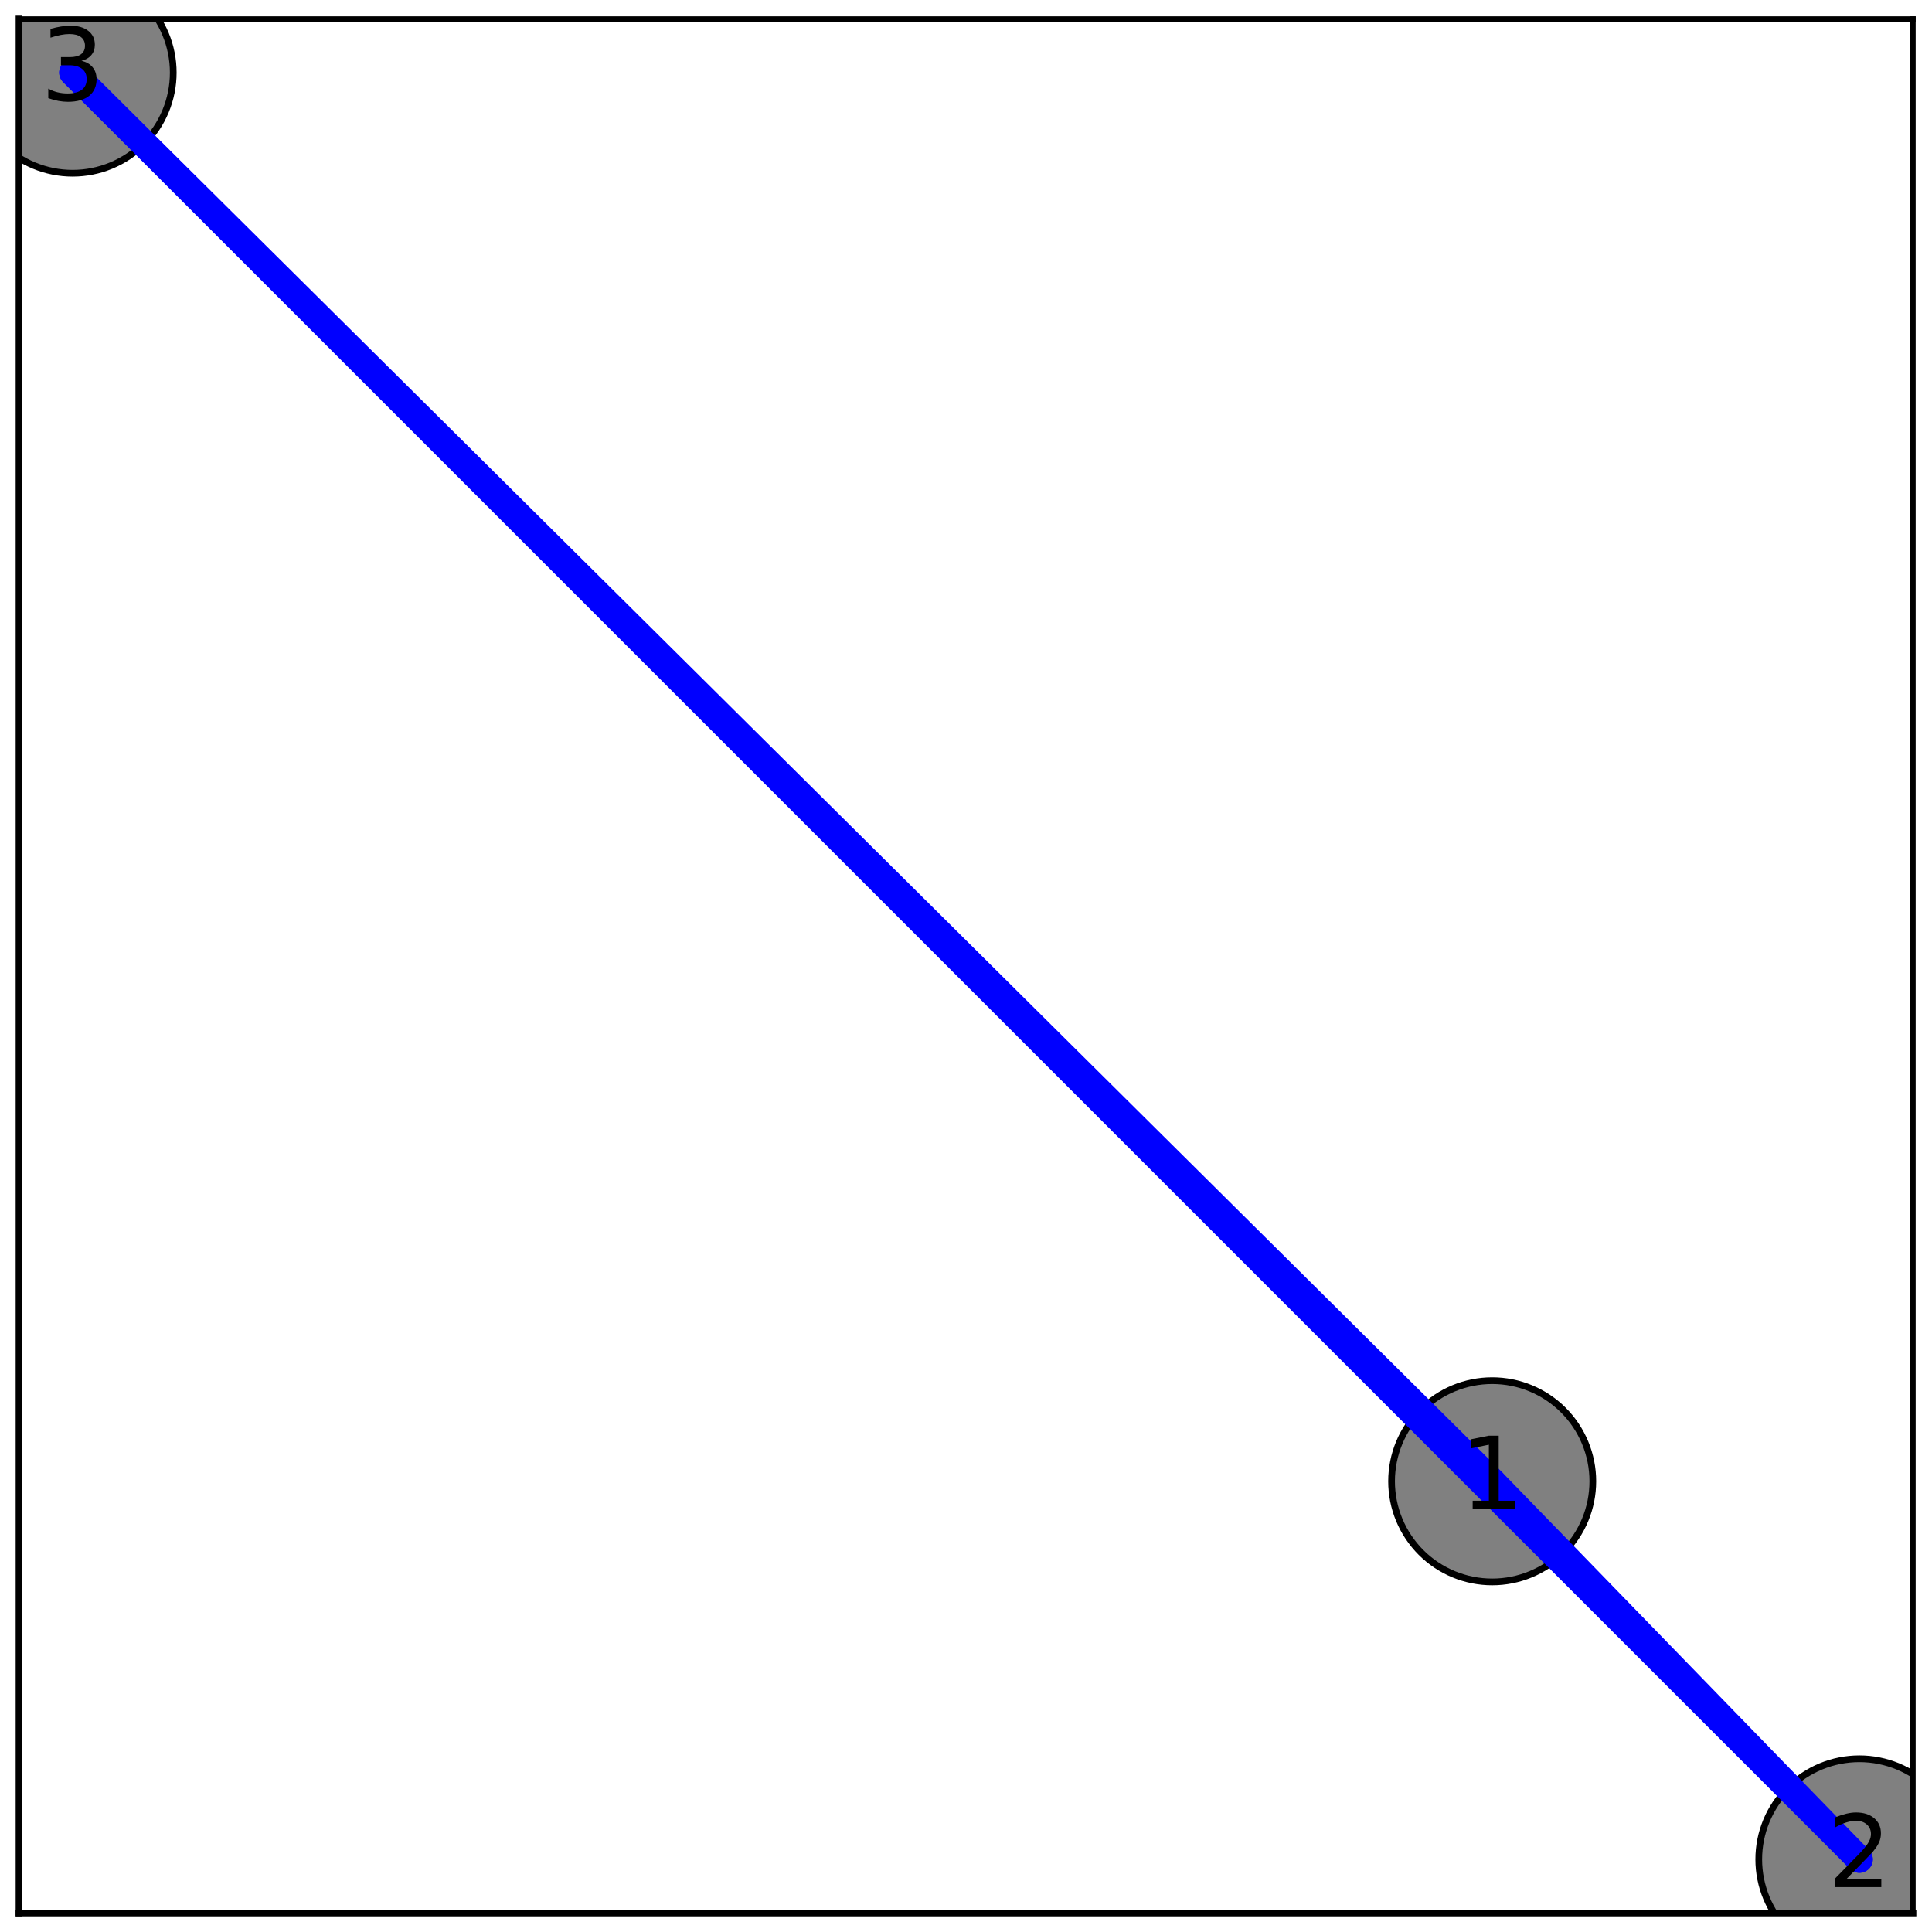
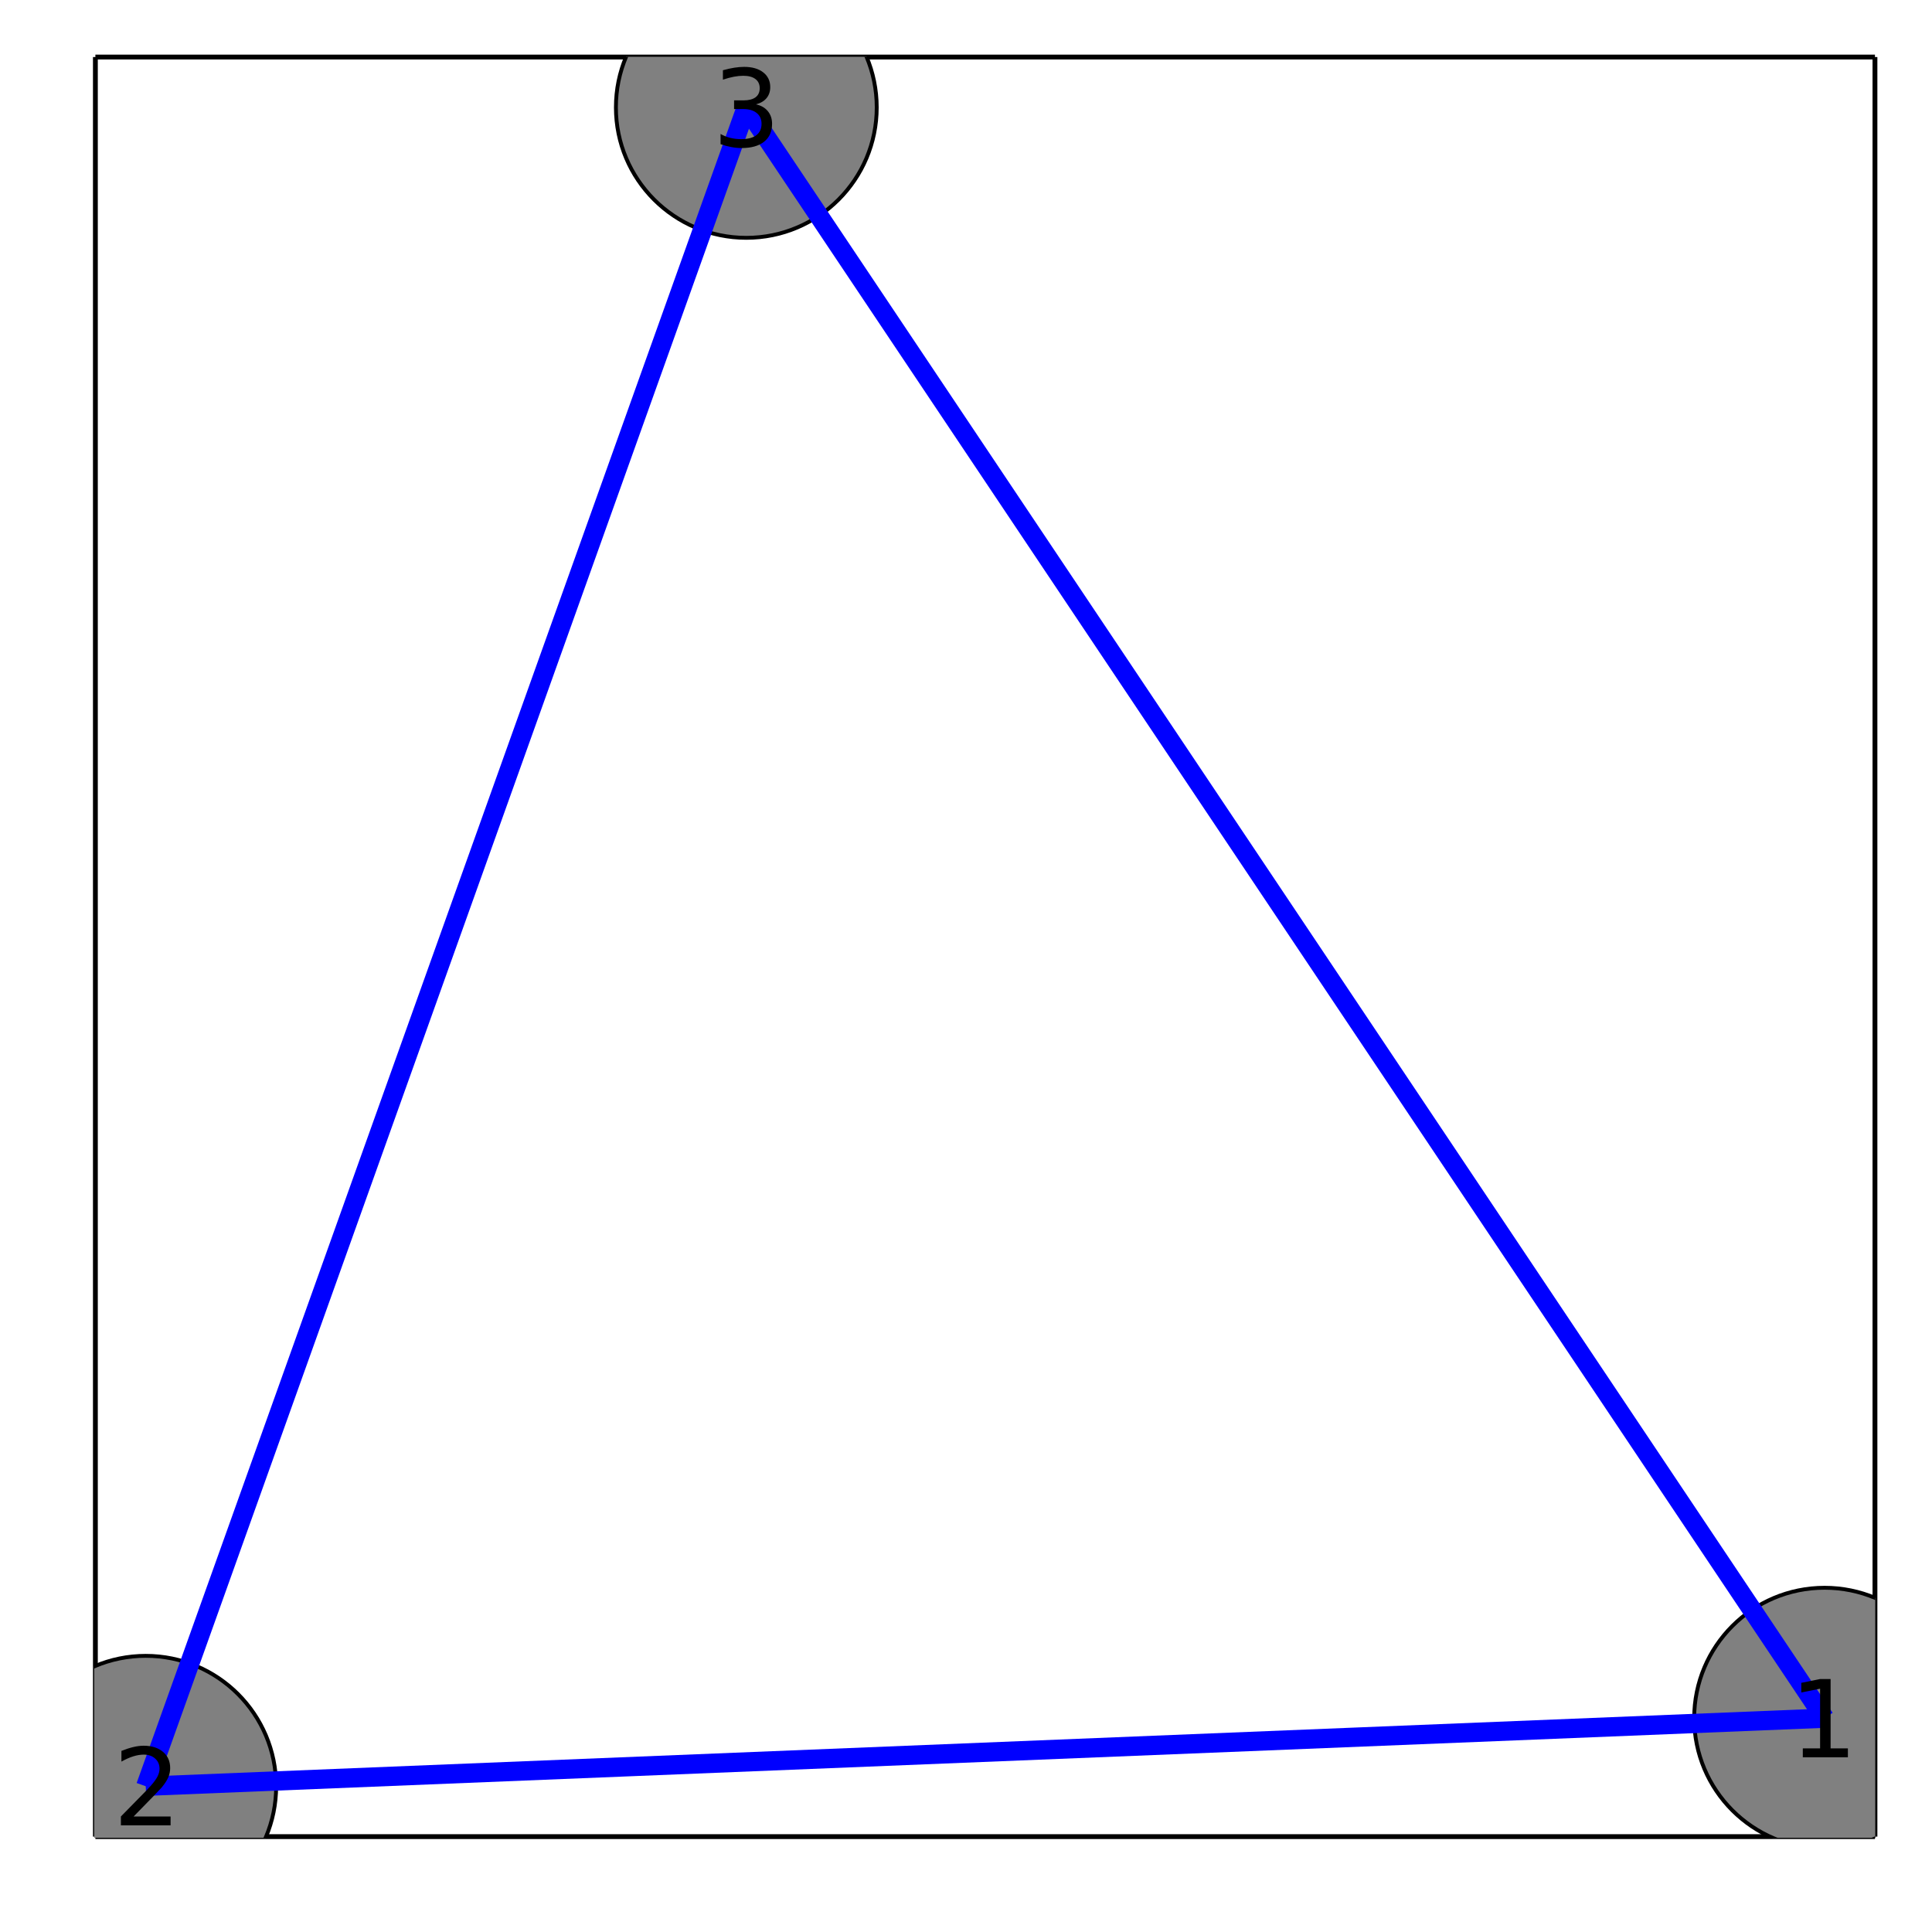
- <svg xmlns="http://www.w3.org/2000/svg" xmlns:xlink="http://www.w3.org/1999/xlink" height="288pt" version="1.1" viewBox="0 0 288 288" width="288pt">
+ <svg xmlns="http://www.w3.org/2000/svg" width="400" height="400" viewBox="0 0 1600 1600">
  <defs>
-     <style type="text/css">*{stroke-linecap:butt;stroke-linejoin:round;}</style>
-   </defs>
-   <g id="figure_1">
-     <g id="patch_1">
-       <path d="M 0 288  L 288 288  L 288 0  L 0 0  z " style="fill:#ffffff;" />
-     </g>
-     <g id="axes_1">
-       <g id="patch_2">
-         <path d="M 2.835 285.165  L 285.165 285.165  L 285.165 2.835  L 2.835 2.835  z " style="fill:#ffffff;" />
-       </g>
-       <g id="PathCollection_1">
-         <defs>
-           <path d="M 0 15  C 3.978 15 7.794 13.42 10.607 10.607  C 13.42 7.794 15 3.978 15 0  C 15 -3.978 13.42 -7.794 10.607 -10.607  C 7.794 -13.42 3.978 -15 0 -15  C -3.978 -15 -7.794 -13.42 -10.607 -10.607  C -13.42 -7.794 -15 -3.978 -15 0  C -15 3.978 -13.42 7.794 -10.607 10.607  C -7.794 13.42 -3.978 15 0 15  z " id="mb40d2ab62e" style="stroke:#000000;" />
-         </defs>
-         <g clip-path="url(#pe6c1c4727c)">
-           <use style="fill:#808080;stroke:#000000;" x="222.439" xlink:href="#mb40d2ab62e" y="220.813" />
-           <use style="fill:#808080;stroke:#000000;" x="277.175" xlink:href="#mb40d2ab62e" y="277.175" />
-           <use style="fill:#808080;stroke:#000000;" x="10.825" xlink:href="#mb40d2ab62e" y="10.825" />
-         </g>
-       </g>
-       <g id="matplotlib.axis_1" />
-       <g id="matplotlib.axis_2" />
-       <g id="line2d_1">
-         <path clip-path="url(#pe6c1c4727c)" d="M 222.439 220.813  L 277.175 277.175  " style="fill:none;stroke:#0000ff;stroke-linecap:round;stroke-width:4;" />
-       </g>
-       <g id="patch_3">
-         <path d="M 2.835 285.165  L 2.835 2.835  " style="fill:none;stroke:#000000;stroke-linecap:square;stroke-linejoin:miter;" />
-       </g>
-       <g id="patch_4">
-         <path d="M 285.165 285.165  L 285.165 2.835  " style="fill:none;stroke:#000000;stroke-linecap:square;stroke-linejoin:miter;stroke-width:0.8;" />
-       </g>
-       <g id="patch_5">
-         <path d="M 2.835 285.165  L 285.165 285.165  " style="fill:none;stroke:#000000;stroke-linecap:square;stroke-linejoin:miter;" />
-       </g>
-       <g id="patch_6">
-         <path d="M 2.835 2.835  L 285.165 2.835  " style="fill:none;stroke:#000000;stroke-linecap:square;stroke-linejoin:miter;stroke-width:0.8;" />
-       </g>
-       <g id="line2d_2">
-         <path clip-path="url(#pe6c1c4727c)" d="M 222.439 220.813  L 10.825 10.825  " style="fill:none;stroke:#0000ff;stroke-linecap:round;stroke-width:4;" />
-       </g>
-       <g id="line2d_3">
-         <path clip-path="url(#pe6c1c4727c)" d="M 277.175 277.175  L 10.825 10.825  " style="fill:none;stroke:#0000ff;stroke-linecap:round;stroke-width:4;" />
-       </g>
-       <g id="text_1">
-         <g transform="translate(217.6668 224.9522)scale(0.15 -0.15)">
-           <defs>
-             <path d="M 12.406 8.297  L 28.516 8.297  L 28.516 63.922  L 10.984 60.406  L 10.984 69.391  L 28.422 72.906  L 38.281 72.906  L 38.281 8.297  L 54.391 8.297  L 54.391 0  L 12.406 0  z " id="DejaVuSans-49" />
-           </defs>
-           <use xlink:href="#DejaVuSans-49" />
-         </g>
-       </g>
-       <g id="text_2">
-         <g transform="translate(272.403 281.3139)scale(0.15 -0.15)">
-           <defs>
-             <path d="M 19.188 8.297  L 53.609 8.297  L 53.609 0  L 7.328 0  L 7.328 8.297  Q 12.938 14.109 22.625 23.891  Q 32.328 33.688 34.812 36.531  Q 39.547 41.844 41.422 45.531  Q 43.312 49.219 43.312 52.781  Q 43.312 58.594 39.234 62.25  Q 35.156 65.922 28.609 65.922  Q 23.969 65.922 18.812 64.312  Q 13.672 62.703 7.812 59.422  L 7.812 69.391  Q 13.766 71.781 18.938 73  Q 24.125 74.219 28.422 74.219  Q 39.75 74.219 46.484 68.547  Q 53.219 62.891 53.219 53.422  Q 53.219 48.922 51.531 44.891  Q 49.859 40.875 45.406 35.406  Q 44.188 33.984 37.641 27.219  Q 31.109 20.453 19.188 8.297  z " id="DejaVuSans-50" />
-           </defs>
-           <use xlink:href="#DejaVuSans-50" />
-         </g>
-       </g>
-       <g id="text_3">
-         <g transform="translate(6.053262 14.9642)scale(0.15 -0.15)">
-           <defs>
-             <path d="M 40.578 39.312  Q 47.656 37.797 51.625 33  Q 55.609 28.219 55.609 21.188  Q 55.609 10.406 48.188 4.484  Q 40.766 -1.422 27.094 -1.422  Q 22.516 -1.422 17.656 -0.516  Q 12.797 0.391 7.625 2.203  L 7.625 11.719  Q 11.719 9.328 16.594 8.109  Q 21.484 6.891 26.812 6.891  Q 36.078 6.891 40.938 10.547  Q 45.797 14.203 45.797 21.188  Q 45.797 27.641 41.281 31.266  Q 36.766 34.906 28.719 34.906  L 20.219 34.906  L 20.219 43.016  L 29.109 43.016  Q 36.375 43.016 40.234 45.922  Q 44.094 48.828 44.094 54.297  Q 44.094 59.906 40.109 62.906  Q 36.141 65.922 28.719 65.922  Q 24.656 65.922 20.016 65.031  Q 15.375 64.156 9.812 62.312  L 9.812 71.094  Q 15.438 72.656 20.344 73.438  Q 25.25 74.219 29.594 74.219  Q 40.828 74.219 47.359 69.109  Q 53.906 64.016 53.906 55.328  Q 53.906 49.266 50.438 45.094  Q 46.969 40.922 40.578 39.312  z " id="DejaVuSans-51" />
-           </defs>
-           <use xlink:href="#DejaVuSans-51" />
-         </g>
-       </g>
-     </g>
-   </g>
-   <defs>
-     <clipPath id="pe6c1c4727c">
-       <rect height="282.331" width="282.331" x="2.835" y="2.835" />
+     <clipPath id="clip670">
+       <rect x="0" y="0" width="1600" height="1600" />
    </clipPath>
  </defs>
+   <path clip-path="url(#clip670)" d=" M0 1600 L1600 1600 L1600 0 L0 0  Z   " fill="#ffffff" fill-rule="evenodd" fill-opacity="1" />
+   <defs>
+     <clipPath id="clip671">
+       <rect x="320" y="160" width="1121" height="1121" />
+     </clipPath>
+   </defs>
+   <path clip-path="url(#clip670)" d=" M78.992 1521.01 L1552.76 1521.01 L1552.76 47.244 L78.992 47.244  Z   " fill="#ffffff" fill-rule="evenodd" fill-opacity="1" />
+   <defs>
+     <clipPath id="clip672">
+       <rect x="78" y="47" width="1475" height="1475" />
+     </clipPath>
+   </defs>
+   <polyline clip-path="url(#clip670)" style="stroke:#000000; stroke-width:4; stroke-opacity:1; fill:none" points="   78.992,1521.01 1552.76,1521.01    " />
+   <polyline clip-path="url(#clip670)" style="stroke:#000000; stroke-width:4; stroke-opacity:1; fill:none" points="   78.992,1521.01 78.992,47.244    " />
+   <polyline clip-path="url(#clip670)" style="stroke:#000000; stroke-width:4; stroke-opacity:1; fill:none" points="   78.992,47.244 1552.76,47.244    " />
+   <polyline clip-path="url(#clip670)" style="stroke:#000000; stroke-width:4; stroke-opacity:1; fill:none" points="   1552.76,1521.01 1552.76,47.244    " />
+   <circle clip-path="url(#clip672)" cx="1511.05" cy="1422.92" r="108" fill="#808080" fill-rule="evenodd" fill-opacity="1" stroke="#000000" stroke-opacity="1" stroke-width="3.2" />
+   <circle clip-path="url(#clip672)" cx="120.702" cy="1479.3" r="108" fill="#808080" fill-rule="evenodd" fill-opacity="1" stroke="#000000" stroke-opacity="1" stroke-width="3.2" />
+   <circle clip-path="url(#clip672)" cx="618.071" cy="88.954" r="108" fill="#808080" fill-rule="evenodd" fill-opacity="1" stroke="#000000" stroke-opacity="1" stroke-width="3.2" />
+   <polyline clip-path="url(#clip672)" style="stroke:#0000ff; stroke-width:16; stroke-opacity:1; fill:none" points="   1511.05,1422.92 120.702,1479.3    " />
+   <polyline clip-path="url(#clip672)" style="stroke:#0000ff; stroke-width:16; stroke-opacity:1; fill:none" points="   1511.05,1422.92 618.071,88.954    " />
+   <polyline clip-path="url(#clip672)" style="stroke:#0000ff; stroke-width:16; stroke-opacity:1; fill:none" points="   120.702,1479.3 618.071,88.954    " />
+   <path clip-path="url(#clip670)" d="M 0 0 M1493.01 1447.94 L1507.33 1447.94 L1507.33 1398.51 L1491.75 1401.63 L1491.75 1393.65 L1507.25 1390.52 L1516.02 1390.52 L1516.02 1447.94 L1530.34 1447.94 L1530.34 1455.32 L1493.01 1455.32 L1493.01 1447.94 Z" fill="#000000" fill-rule="evenodd" fill-opacity="1" />
+   <path clip-path="url(#clip670)" d="M 0 0 M110.676 1504.32 L141.275 1504.32 L141.275 1511.7 L100.13 1511.7 L100.13 1504.32 Q105.121 1499.15 113.715 1490.47 Q122.352 1481.75 124.565 1479.23 Q128.775 1474.5 130.425 1471.25 Q132.117 1467.95 132.117 1464.78 Q132.117 1459.61 128.471 1456.36 Q124.869 1453.1 119.053 1453.1 Q114.93 1453.1 110.329 1454.54 Q105.772 1455.97 100.564 1458.88 L100.564 1450.02 Q105.859 1447.9 110.459 1446.81 Q115.06 1445.73 118.88 1445.73 Q128.949 1445.73 134.938 1450.76 Q140.928 1455.8 140.928 1464.22 Q140.928 1468.21 139.409 1471.81 Q137.933 1475.37 133.984 1480.23 Q132.899 1481.49 127.083 1487.52 Q121.267 1493.51 110.676 1504.32 Z" fill="#000000" fill-rule="evenodd" fill-opacity="1" />
+   <path clip-path="url(#clip670)" d="M 0 0 M626.035 86.415 Q632.328 87.761 635.844 92.014 Q639.403 96.268 639.403 102.518 Q639.403 112.11 632.806 117.361 Q626.209 122.613 614.056 122.613 Q609.976 122.613 605.636 121.788 Q601.339 121.007 596.738 119.401 L596.738 110.938 Q600.384 113.065 604.724 114.15 Q609.065 115.235 613.795 115.235 Q622.042 115.235 626.339 111.979 Q630.679 108.724 630.679 102.518 Q630.679 96.788 626.643 93.577 Q622.65 90.322 615.488 90.322 L607.936 90.322 L607.936 83.117 L615.835 83.117 Q622.302 83.117 625.731 80.556 Q629.16 77.952 629.16 73.091 Q629.16 68.1 625.601 65.452 Q622.085 62.761 615.488 62.761 Q611.886 62.761 607.762 63.542 Q603.639 64.323 598.691 65.973 L598.691 58.16 Q603.683 56.771 608.023 56.077 Q612.407 55.383 616.269 55.383 Q626.252 55.383 632.068 59.94 Q637.884 64.454 637.884 72.179 Q637.884 77.561 634.802 81.294 Q631.721 84.983 626.035 86.415 Z" fill="#000000" fill-rule="evenodd" fill-opacity="1" />
</svg>
